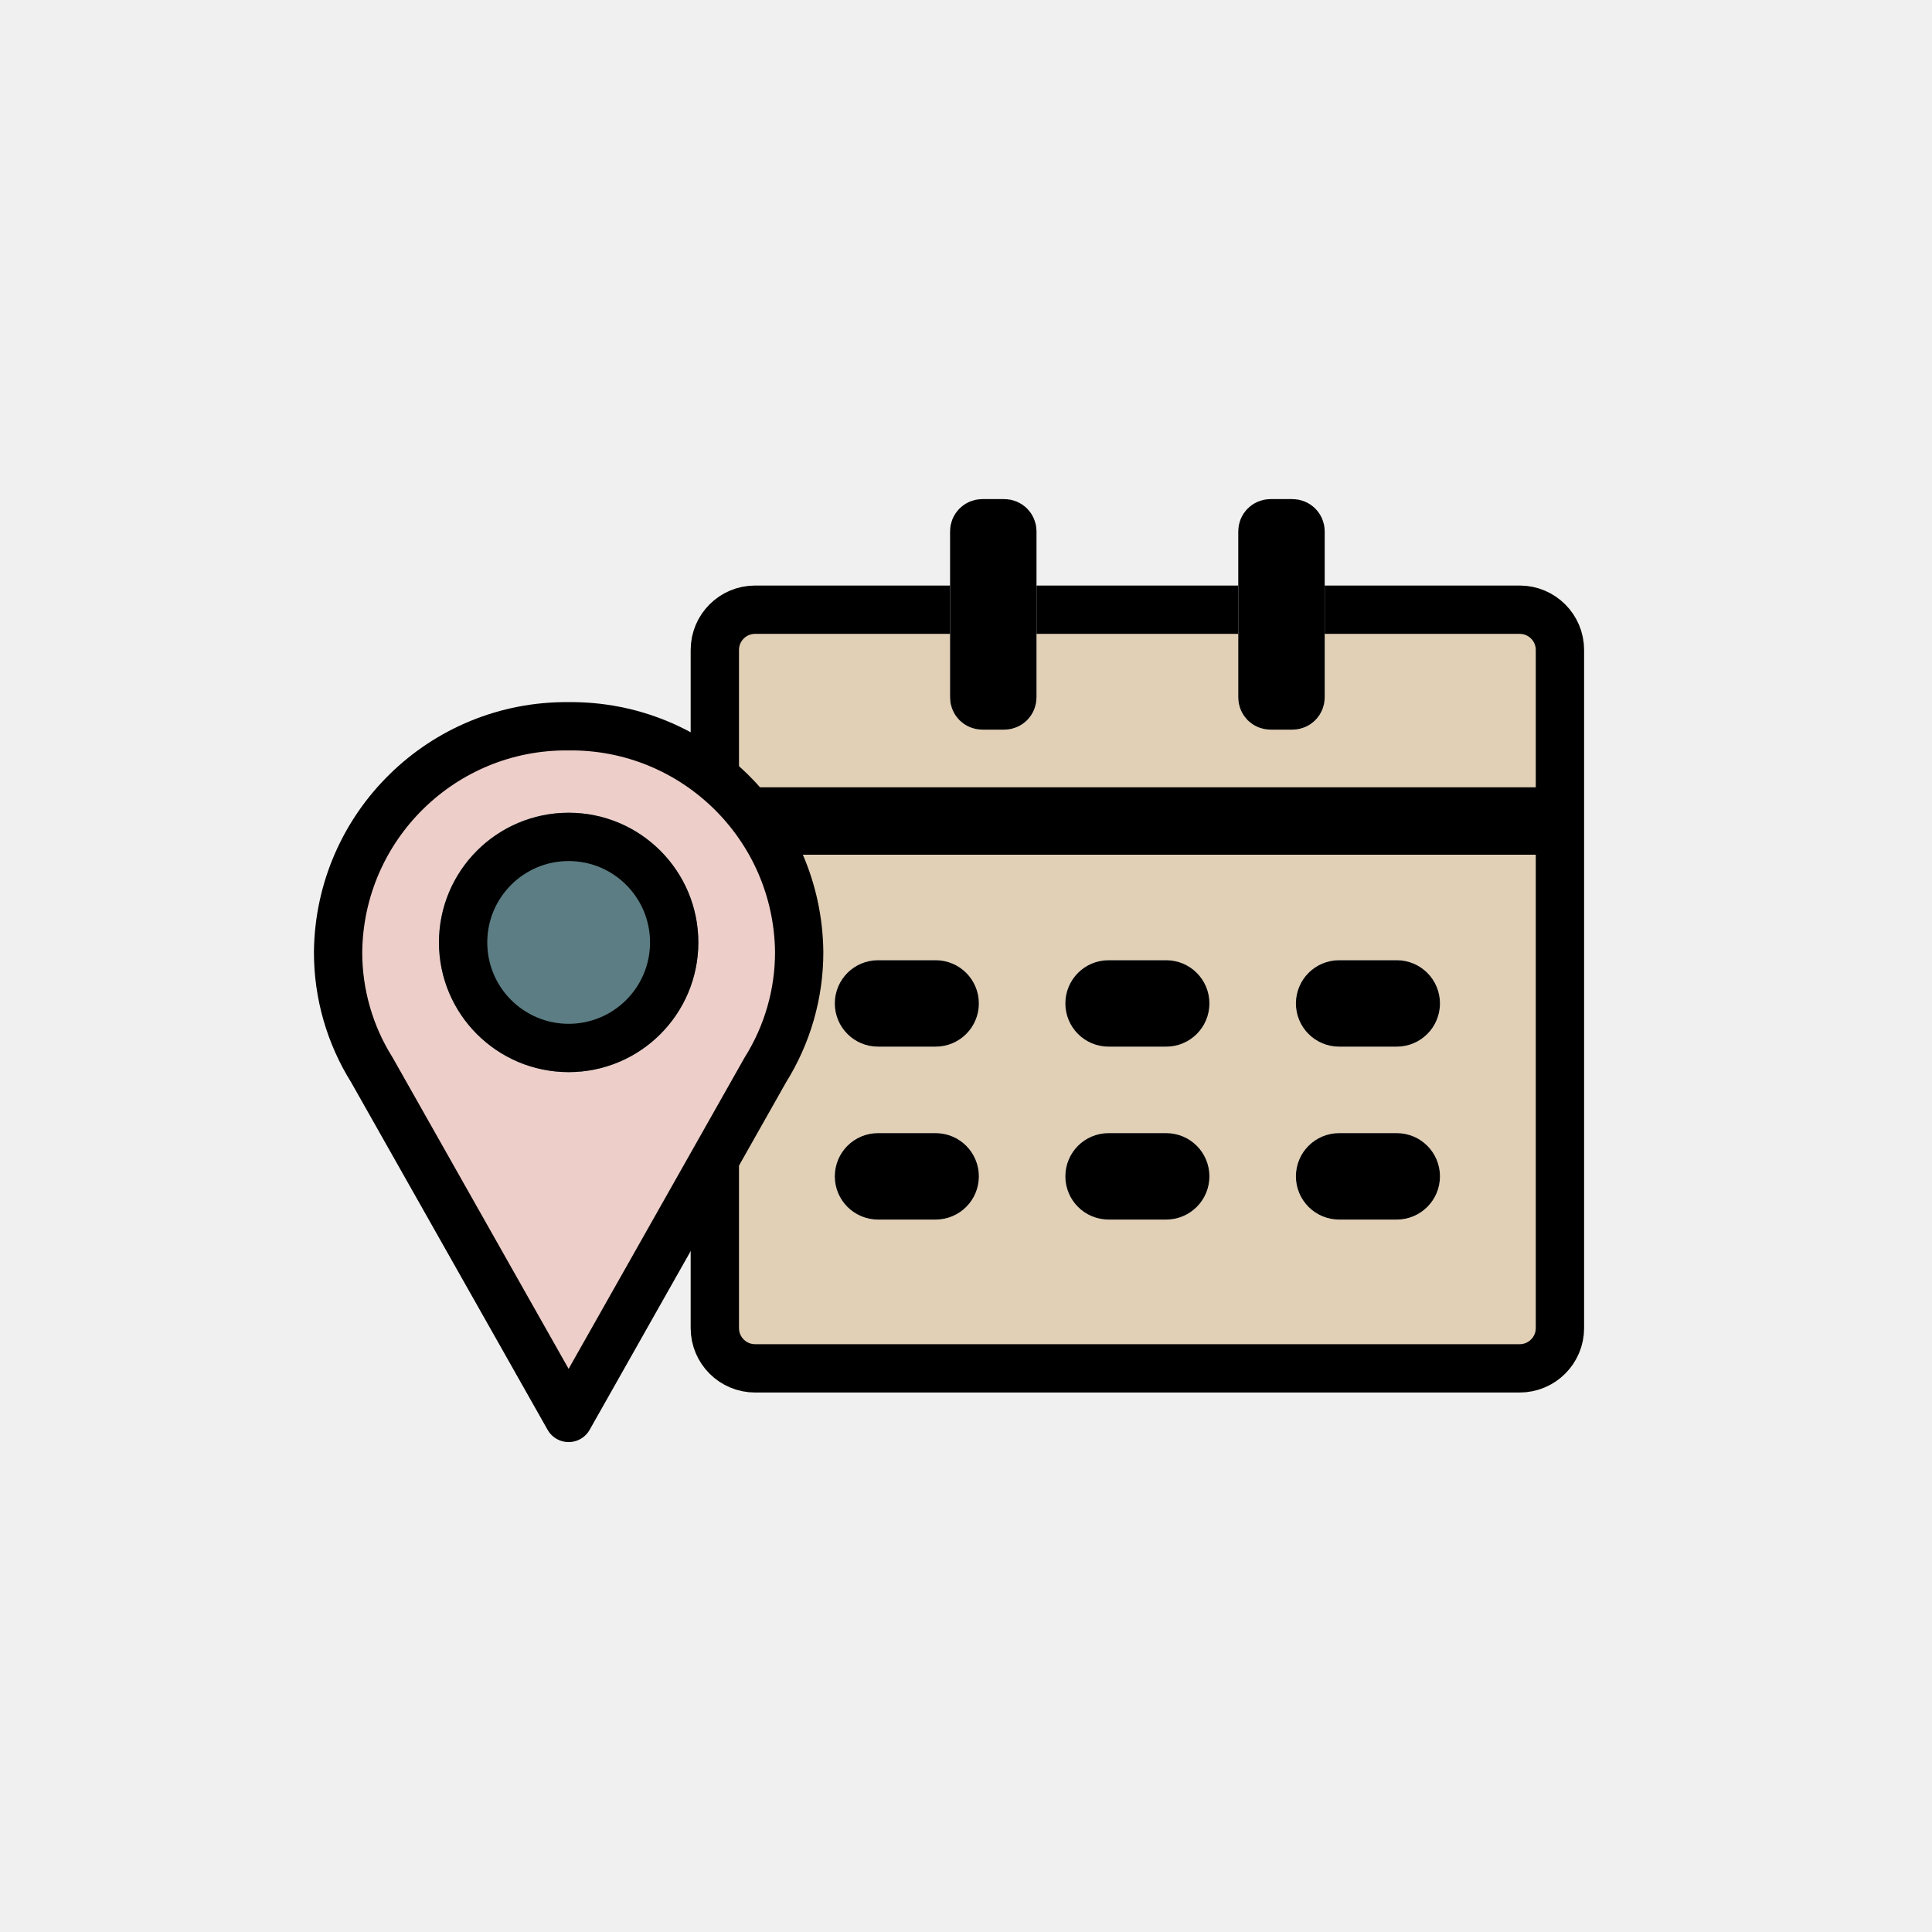
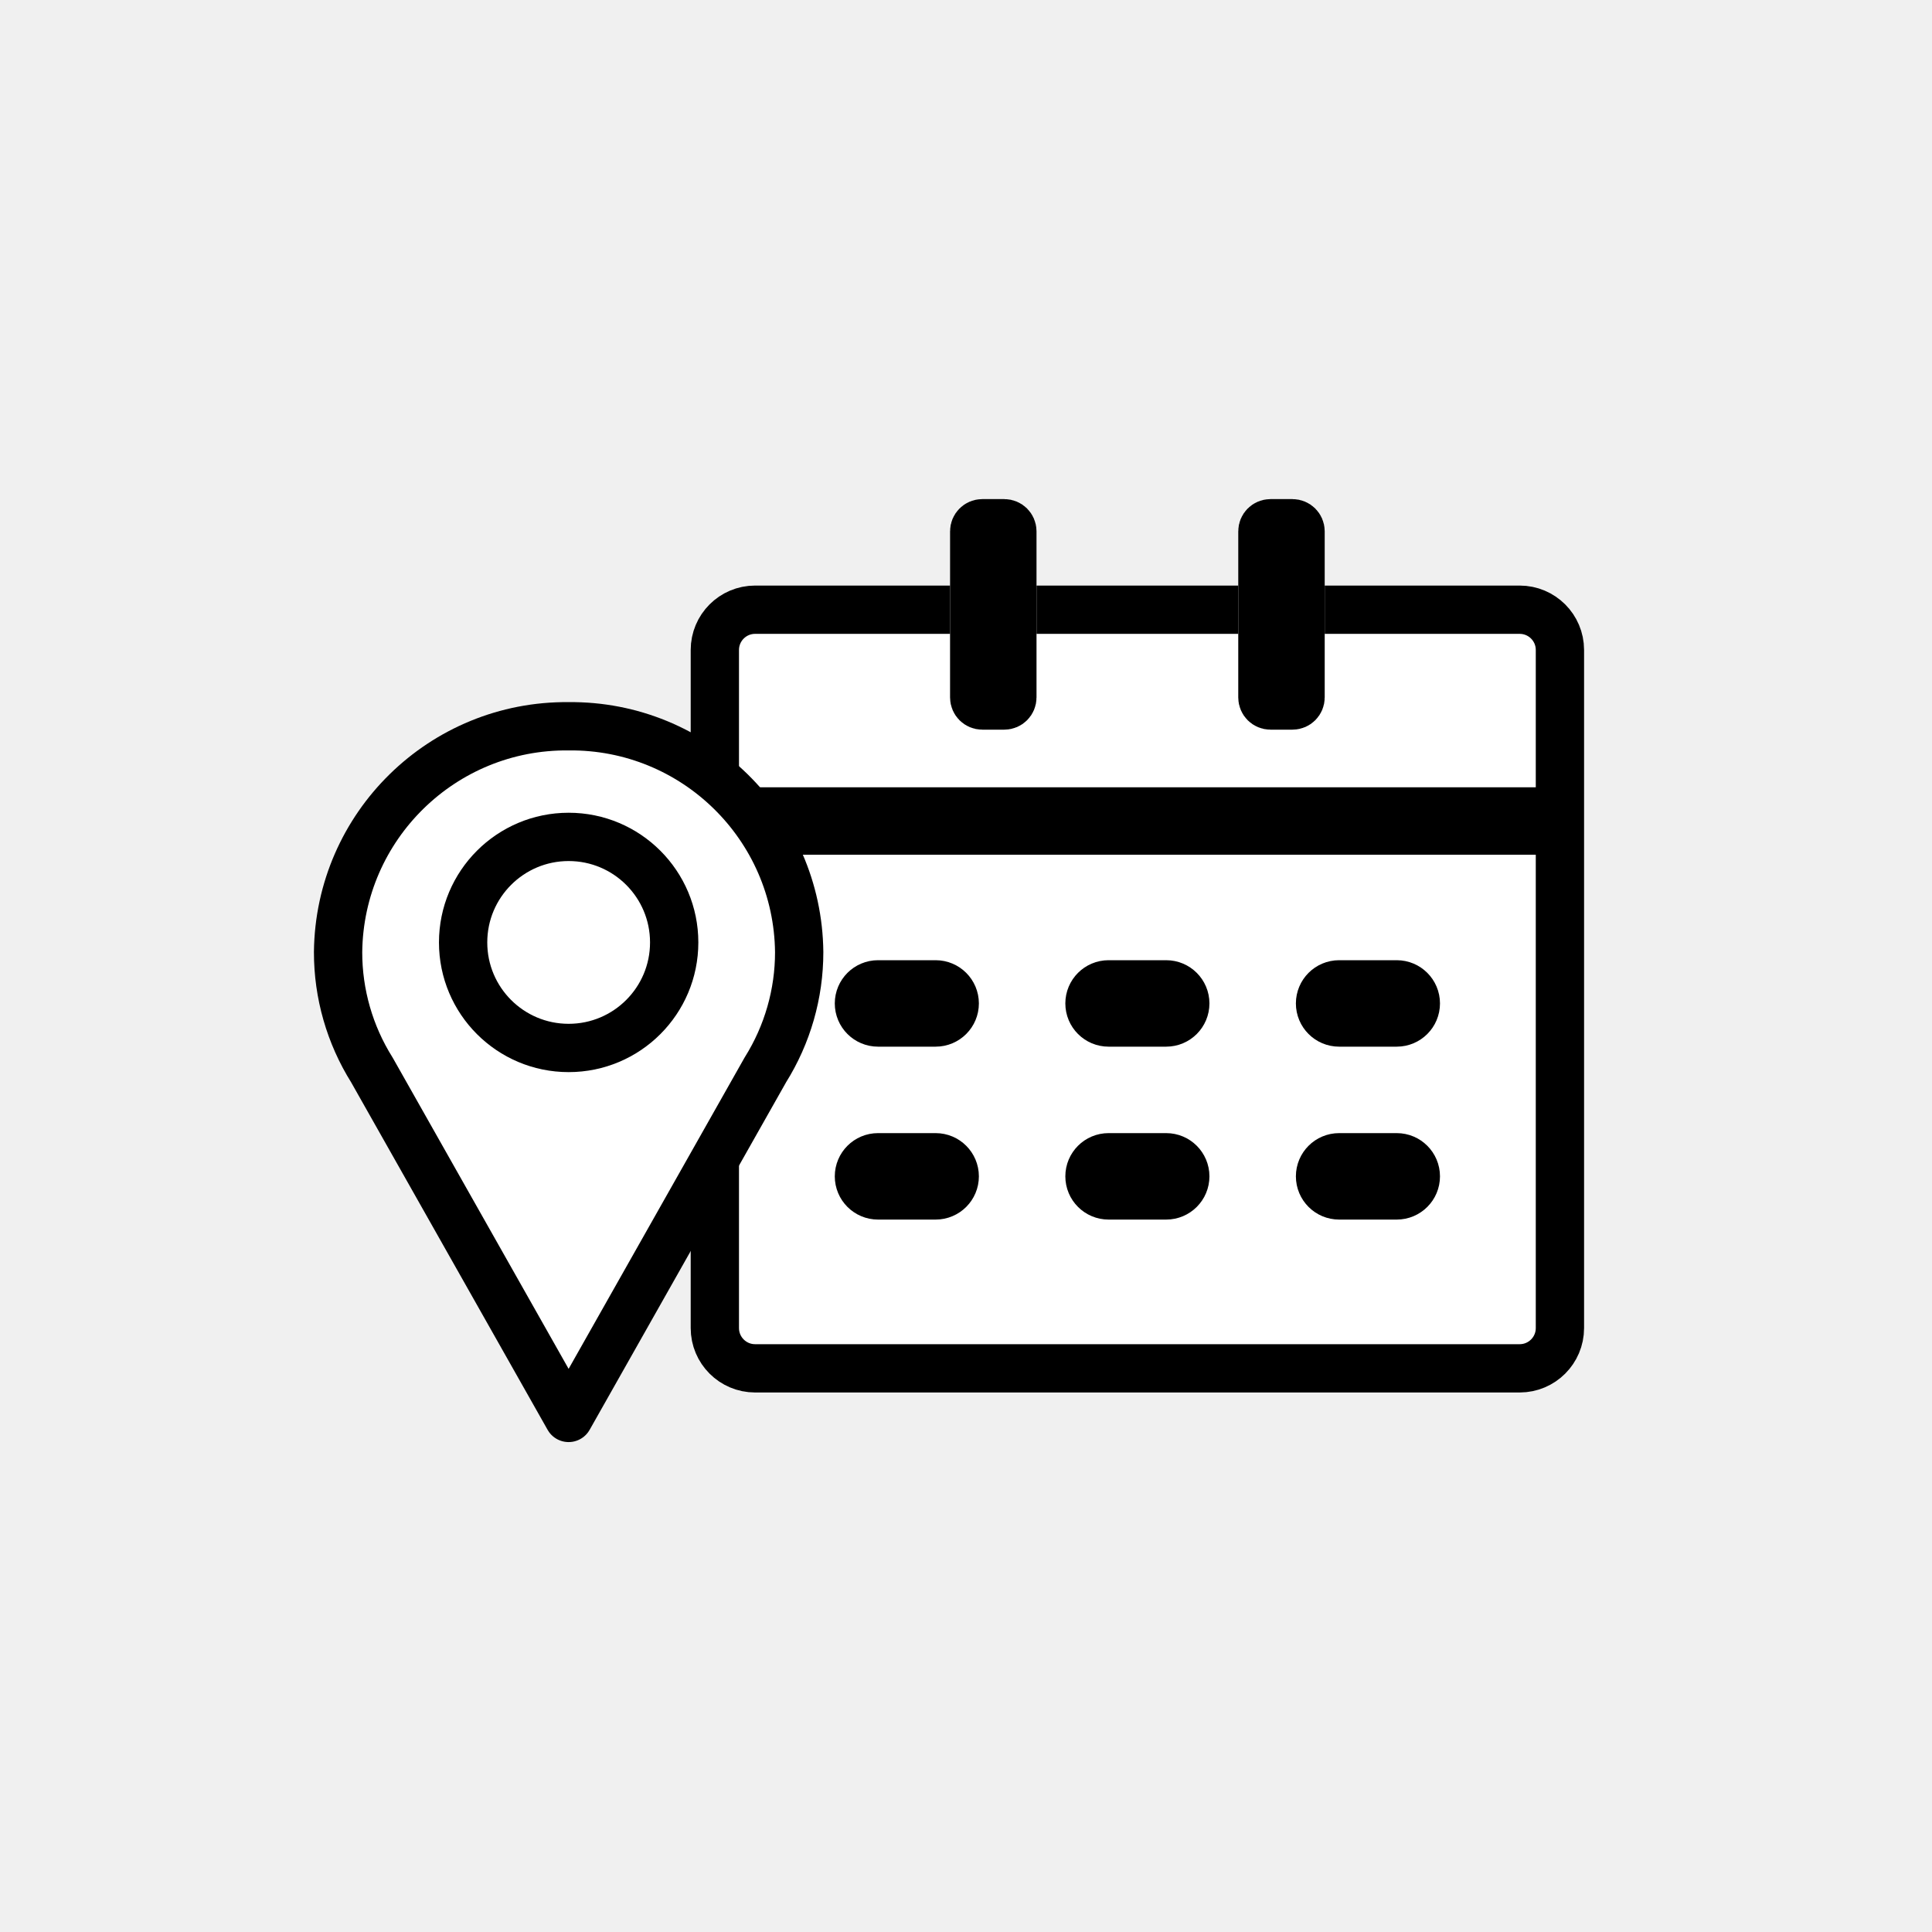
<svg xmlns="http://www.w3.org/2000/svg" width="120" height="120" viewBox="0 0 120 120">
  <g id="step02" transform="translate(-397 -408)">
    <rect id="사각형_830" data-name="사각형 830" width="120" height="120" transform="translate(397 408)" fill="none" />
    <g id="icon_step02" transform="translate(-40.186 61.682)">
      <g id="그룹_380" data-name="그룹 380" transform="translate(480.086 377.318)">
-         <g id="사각형_257" data-name="사각형 257" transform="translate(0 5.37)" fill="#e1d0b6" stroke="#000" stroke-width="3">
+         <g id="사각형_257" data-name="사각형 257" transform="translate(0 5.37)" fill="#fff" stroke="#000" stroke-width="3">
          <rect width="55.49" height="50.12" rx="4" stroke="none" />
          <rect x="1.5" y="1.5" width="52.49" height="47.12" rx="2.5" fill="none" />
        </g>
        <g id="그룹_822" data-name="그룹 822" transform="translate(16.11 0)">
          <g id="사각형_259" data-name="사각형 259" transform="translate(0)" fill="#fff" stroke="#000" stroke-width="3">
            <rect width="5.37" height="14.32" rx="2" stroke="none" />
            <rect x="1.5" y="1.5" width="2.37" height="11.32" rx="0.5" fill="none" />
          </g>
          <g id="사각형_277" data-name="사각형 277" transform="translate(17.9)" fill="#fff" stroke="#000" stroke-width="3">
            <rect width="5.37" height="14.32" rx="2" stroke="none" />
            <rect x="1.5" y="1.5" width="2.37" height="11.32" rx="0.5" fill="none" />
          </g>
        </g>
        <g id="그룹_379" data-name="그룹 379" transform="translate(8.95 28.64)">
          <g id="사각형_263" data-name="사각형 263" fill="#fff" stroke="#000" stroke-width="3">
            <rect width="8.95" height="5.37" rx="2.685" stroke="none" />
            <rect x="1.5" y="1.5" width="5.95" height="2.37" rx="1.185" fill="none" />
          </g>
          <g id="사각형_267" data-name="사각형 267" transform="translate(0 10.74)" fill="#fff" stroke="#000" stroke-width="3">
            <rect width="8.95" height="5.37" rx="2.685" stroke="none" />
            <rect x="1.5" y="1.5" width="5.95" height="2.37" rx="1.185" fill="none" />
          </g>
          <g id="사각형_264" data-name="사각형 264" transform="translate(14.32)" fill="#fff" stroke="#000" stroke-width="3">
            <rect width="8.95" height="5.37" rx="2.685" stroke="none" />
            <rect x="1.5" y="1.5" width="5.95" height="2.37" rx="1.185" fill="none" />
          </g>
          <g id="사각형_597" data-name="사각형 597" transform="translate(28.64)" fill="#fff" stroke="#000" stroke-width="3">
            <rect width="8.95" height="5.37" rx="2.685" stroke="none" />
            <rect x="1.5" y="1.5" width="5.95" height="2.37" rx="1.185" fill="none" />
          </g>
          <g id="사각형_268" data-name="사각형 268" transform="translate(14.32 10.74)" fill="#fff" stroke="#000" stroke-width="3">
            <rect width="8.95" height="5.37" rx="2.685" stroke="none" />
            <rect x="1.5" y="1.5" width="5.95" height="2.37" rx="1.185" fill="none" />
          </g>
          <g id="사각형_596" data-name="사각형 596" transform="translate(28.64 10.74)" fill="#fff" stroke="#000" stroke-width="3">
            <rect width="8.95" height="5.37" rx="2.685" stroke="none" />
            <rect x="1.5" y="1.5" width="5.95" height="2.37" rx="1.185" fill="none" />
          </g>
        </g>
        <g id="사각형_261" data-name="사각형 261" transform="translate(0 17.9)" fill="none" stroke="#000" stroke-width="3">
          <rect width="53.7" height="4.188" stroke="none" />
          <rect x="1.5" y="1.5" width="50.7" height="1.188" fill="none" />
        </g>
      </g>
      <g id="그룹_382" data-name="그룹 382" transform="translate(458.185 391.428)">
-         <path id="합치기_9" data-name="합치기 9" d="M2.1,21.347A13.752,13.752,0,0,1,0,14.028,14.176,14.176,0,0,1,14.319,0,14.177,14.177,0,0,1,28.64,14.028a13.766,13.766,0,0,1-2.1,7.312L14.319,42.96Z" transform="translate(0 0)" fill="#edcec9" stroke="#000" stroke-linecap="round" stroke-linejoin="round" stroke-width="3" />
-         <g id="타원_42" data-name="타원 42" transform="translate(6.266 5.371)" fill="#5b7d83" stroke="#000" stroke-width="3">
+         <path id="합치기_9" data-name="합치기 9" d="M2.1,21.347A13.752,13.752,0,0,1,0,14.028,14.176,14.176,0,0,1,14.319,0,14.177,14.177,0,0,1,28.64,14.028a13.766,13.766,0,0,1-2.1,7.312L14.319,42.96Z" transform="translate(0 0)" fill="#fff" stroke="#000" stroke-linecap="round" stroke-linejoin="round" stroke-width="3" />
+         <g id="타원_42" data-name="타원 42" transform="translate(6.266 5.371)" fill="#fff" stroke="#000" stroke-width="3">
          <circle cx="8.055" cy="8.055" r="8.055" stroke="none" />
          <circle cx="8.055" cy="8.055" r="6.555" fill="none" />
        </g>
      </g>
    </g>
  </g>
</svg>
